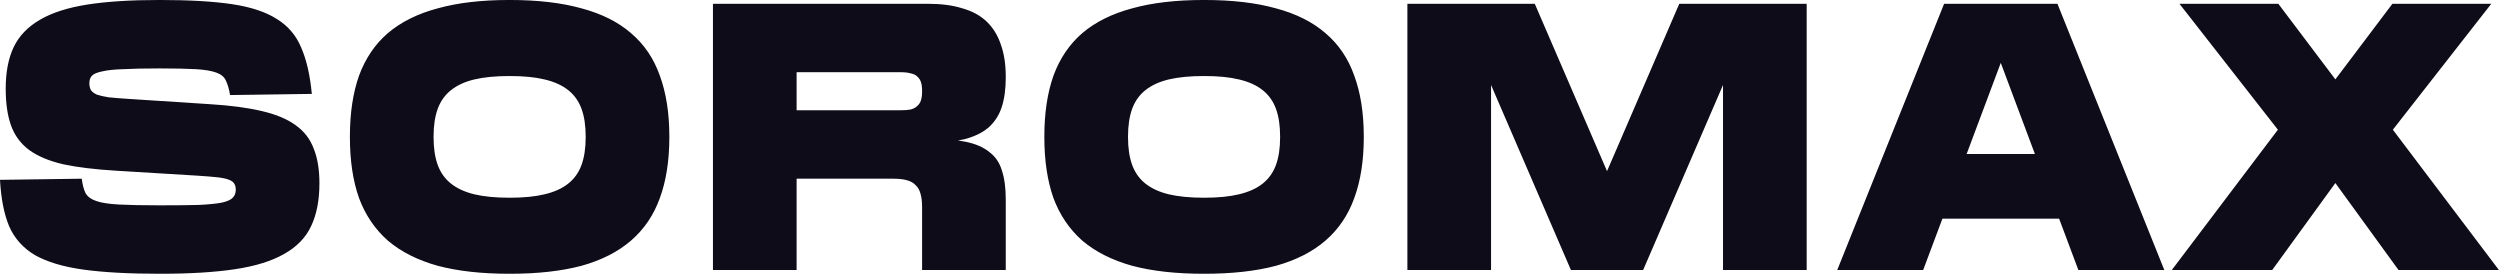
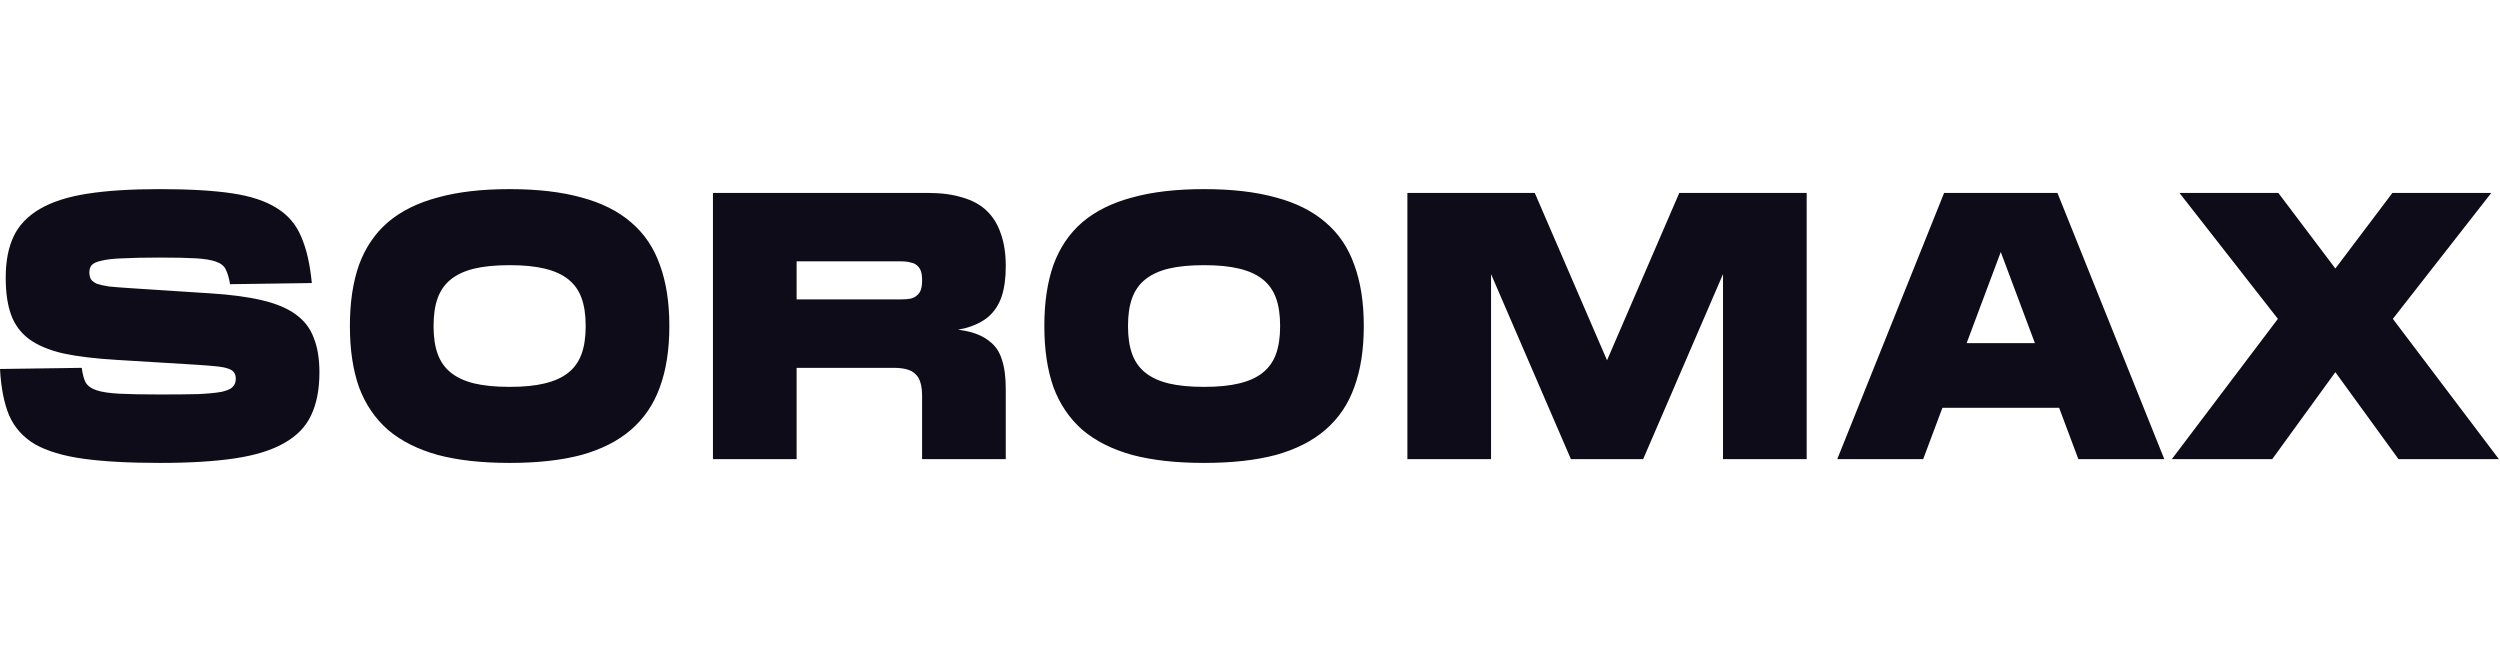
- <svg xmlns="http://www.w3.org/2000/svg" width="152" height="17" viewBox="0 0 152 17" fill="none">
+ <svg xmlns="http://www.w3.org/2000/svg" width="152" height="40" viewBox="0 -11.5 152 40" fill="none">
  <path d="M9.687 -0.001H9.734C11.506 -0.001 12.963 0.083 14.104 0.253C15.244 0.422 16.154 0.723 16.832 1.155C17.51 1.571 18.003 2.149 18.311 2.889C18.635 3.628 18.851 4.569 18.959 5.709L13.988 5.779C13.926 5.409 13.841 5.116 13.733 4.9C13.641 4.684 13.448 4.522 13.155 4.415C12.863 4.307 12.447 4.237 11.907 4.206C11.383 4.176 10.659 4.16 9.734 4.16H9.687C8.778 4.16 8.046 4.176 7.491 4.206C6.936 4.222 6.505 4.268 6.196 4.345C5.888 4.407 5.68 4.499 5.572 4.623C5.48 4.731 5.433 4.877 5.433 5.062C5.433 5.216 5.464 5.355 5.526 5.478C5.603 5.586 5.726 5.678 5.896 5.756C6.081 5.817 6.32 5.871 6.612 5.917C6.921 5.948 7.306 5.979 7.768 6.01L12.762 6.334C14.011 6.411 15.059 6.549 15.907 6.75C16.77 6.95 17.456 7.235 17.965 7.605C18.489 7.975 18.859 8.453 19.074 9.039C19.306 9.609 19.421 10.31 19.421 11.143C19.421 12.175 19.252 13.046 18.913 13.755C18.589 14.449 18.042 15.011 17.271 15.443C16.516 15.875 15.521 16.183 14.288 16.368C13.055 16.553 11.545 16.645 9.757 16.645H9.711C7.846 16.645 6.296 16.561 5.063 16.391C3.846 16.221 2.867 15.928 2.127 15.512C1.403 15.081 0.879 14.495 0.555 13.755C0.247 13.015 0.062 12.075 1.09516e-05 10.934L4.971 10.865C5.017 11.235 5.094 11.528 5.202 11.744C5.325 11.96 5.549 12.121 5.873 12.229C6.196 12.337 6.659 12.406 7.26 12.437C7.861 12.468 8.678 12.484 9.711 12.484H9.757C10.713 12.484 11.491 12.476 12.092 12.46C12.693 12.43 13.155 12.383 13.479 12.322C13.818 12.245 14.042 12.145 14.15 12.021C14.273 11.898 14.335 11.736 14.335 11.536C14.335 11.382 14.304 11.258 14.242 11.166C14.181 11.058 14.057 10.973 13.872 10.911C13.703 10.85 13.464 10.803 13.155 10.773C12.863 10.742 12.477 10.711 11.999 10.68L7.075 10.38C5.78 10.303 4.701 10.171 3.838 9.987C2.975 9.786 2.281 9.493 1.757 9.108C1.249 8.723 0.886 8.229 0.671 7.628C0.455 7.027 0.347 6.28 0.347 5.386C0.347 4.384 0.509 3.544 0.832 2.865C1.156 2.187 1.688 1.632 2.428 1.201C3.168 0.769 4.131 0.461 5.318 0.276C6.505 0.091 7.961 -0.001 9.687 -0.001ZM30.962 4.623C30.13 4.623 29.421 4.692 28.835 4.831C28.265 4.969 27.794 5.185 27.424 5.478C27.055 5.771 26.785 6.149 26.615 6.611C26.446 7.073 26.361 7.636 26.361 8.299V8.345C26.361 9.008 26.446 9.57 26.615 10.033C26.785 10.495 27.055 10.873 27.424 11.166C27.794 11.459 28.265 11.674 28.835 11.813C29.421 11.952 30.13 12.021 30.962 12.021H31.008C31.84 12.021 32.542 11.952 33.112 11.813C33.698 11.674 34.176 11.459 34.545 11.166C34.916 10.873 35.185 10.495 35.355 10.033C35.524 9.57 35.609 9.008 35.609 8.345V8.299C35.609 7.636 35.524 7.073 35.355 6.611C35.185 6.149 34.916 5.771 34.545 5.478C34.176 5.185 33.698 4.969 33.112 4.831C32.542 4.692 31.84 4.623 31.008 4.623H30.962ZM30.962 -0.001H31.008C32.688 -0.001 34.137 0.168 35.355 0.507C36.572 0.831 37.574 1.332 38.36 2.01C39.162 2.688 39.748 3.551 40.118 4.6C40.503 5.648 40.696 6.881 40.696 8.299V8.345C40.696 9.763 40.503 10.996 40.118 12.044C39.748 13.077 39.162 13.94 38.36 14.634C37.574 15.312 36.572 15.821 35.355 16.16C34.137 16.483 32.688 16.645 31.008 16.645H30.962C29.282 16.645 27.833 16.483 26.615 16.16C25.398 15.821 24.388 15.312 23.587 14.634C22.8 13.94 22.215 13.077 21.829 12.044C21.459 10.996 21.274 9.763 21.274 8.345V8.299C21.274 6.881 21.459 5.648 21.829 4.6C22.215 3.551 22.8 2.688 23.587 2.01C24.388 1.332 25.398 0.831 26.615 0.507C27.833 0.168 29.282 -0.001 30.962 -0.001ZM43.347 0.23H56.41C57.227 0.23 57.928 0.322 58.514 0.507C59.115 0.677 59.609 0.946 59.994 1.316C60.379 1.686 60.664 2.149 60.849 2.704C61.05 3.259 61.15 3.914 61.15 4.669V4.715C61.15 5.424 61.065 6.033 60.896 6.542C60.726 7.035 60.456 7.443 60.086 7.767C59.717 8.075 59.239 8.306 58.653 8.461C58.067 8.599 57.358 8.669 56.526 8.669V8.438C57.404 8.438 58.137 8.499 58.722 8.622C59.323 8.746 59.801 8.954 60.156 9.247C60.526 9.524 60.78 9.902 60.919 10.38C61.073 10.842 61.15 11.428 61.15 12.137V16.414H56.063V12.599C56.063 12.275 56.033 12.006 55.971 11.79C55.909 11.559 55.809 11.382 55.67 11.258C55.547 11.12 55.37 11.019 55.139 10.958C54.923 10.896 54.653 10.865 54.329 10.865H48.087V6.703H54.792C55.023 6.703 55.216 6.688 55.37 6.657C55.539 6.611 55.67 6.542 55.763 6.449C55.871 6.357 55.948 6.241 55.994 6.102C56.04 5.948 56.063 5.771 56.063 5.571V5.524C56.063 5.309 56.04 5.131 55.994 4.993C55.948 4.854 55.871 4.738 55.763 4.646C55.67 4.553 55.539 4.492 55.37 4.461C55.216 4.415 55.023 4.391 54.792 4.391H48.434V16.414H43.347V0.23ZM73.184 4.623C72.351 4.623 71.642 4.692 71.057 4.831C70.486 4.969 70.016 5.185 69.646 5.478C69.276 5.771 69.007 6.149 68.837 6.611C68.668 7.073 68.583 7.636 68.583 8.299V8.345C68.583 9.008 68.668 9.57 68.837 10.033C69.007 10.495 69.276 10.873 69.646 11.166C70.016 11.459 70.486 11.674 71.057 11.813C71.642 11.952 72.351 12.021 73.184 12.021H73.23C74.062 12.021 74.764 11.952 75.334 11.813C75.92 11.674 76.397 11.459 76.767 11.166C77.137 10.873 77.407 10.495 77.577 10.033C77.746 9.57 77.831 9.008 77.831 8.345V8.299C77.831 7.636 77.746 7.073 77.577 6.611C77.407 6.149 77.137 5.771 76.767 5.478C76.397 5.185 75.92 4.969 75.334 4.831C74.764 4.692 74.062 4.623 73.23 4.623H73.184ZM73.184 -0.001H73.23C74.91 -0.001 76.359 0.168 77.577 0.507C78.794 0.831 79.796 1.332 80.582 2.01C81.384 2.688 81.969 3.551 82.339 4.6C82.725 5.648 82.918 6.881 82.918 8.299V8.345C82.918 9.763 82.725 10.996 82.339 12.044C81.969 13.077 81.384 13.94 80.582 14.634C79.796 15.312 78.794 15.821 77.577 16.16C76.359 16.483 74.91 16.645 73.23 16.645H73.184C71.504 16.645 70.055 16.483 68.837 16.16C67.619 15.821 66.61 15.312 65.808 14.634C65.022 13.94 64.436 13.077 64.051 12.044C63.681 10.996 63.496 9.763 63.496 8.345V8.299C63.496 6.881 63.681 5.648 64.051 4.6C64.436 3.551 65.022 2.688 65.808 2.01C66.61 1.332 67.619 0.831 68.837 0.507C70.055 0.168 71.504 -0.001 73.184 -0.001ZM85.569 0.23H93.314L99.303 14.102H96.112L102.1 0.23H109.846V16.414H104.759V2.542H105.892L99.904 16.414H95.511L89.523 2.542H90.656V16.414H85.569V0.23ZM118.202 0.23H125.092L131.589 16.414H126.363L121.254 2.773H122.04L116.93 16.414H111.705L118.202 0.23ZM116.676 9.362H126.618V13.293H116.676V9.362ZM132.511 0.23H138.522L142.291 5.224H141.69L145.458 0.23H151.47L145.343 8.068V7.698L151.932 16.414H145.828L141.782 10.842H142.198L138.152 16.414H132.048L138.638 7.698V8.068L132.511 0.23Z" fill="#0E0C18" />
</svg>
